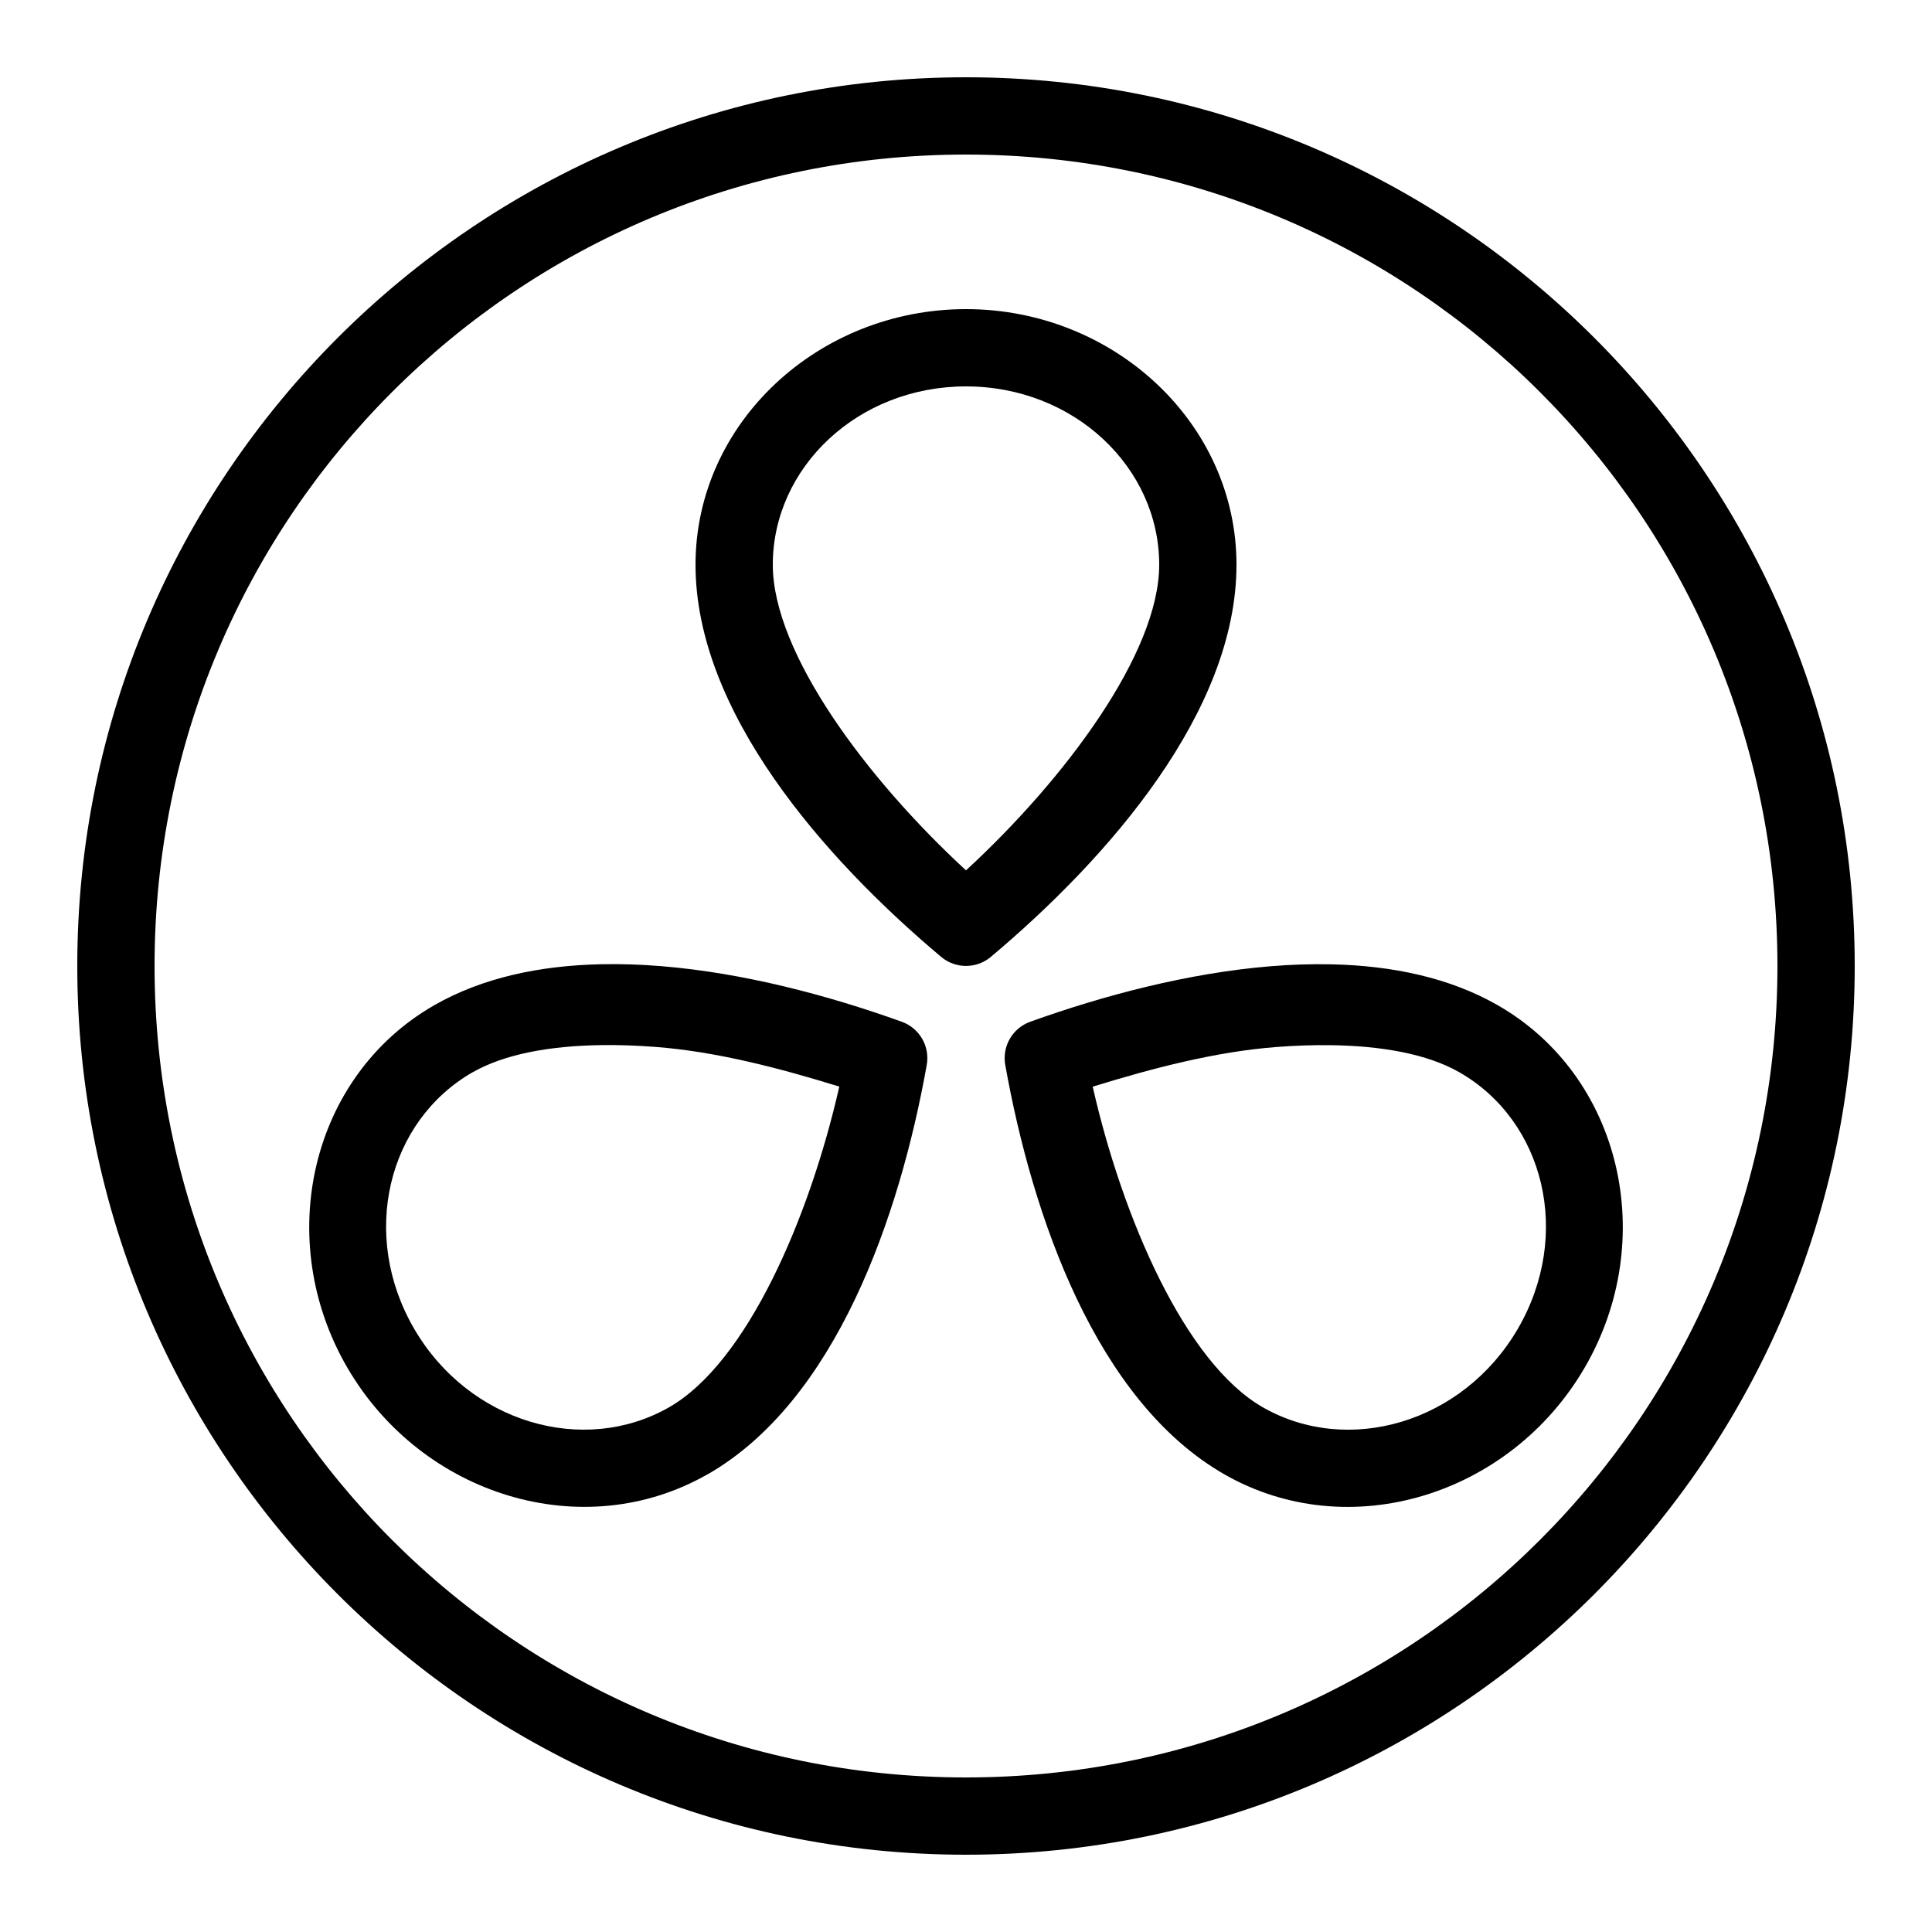
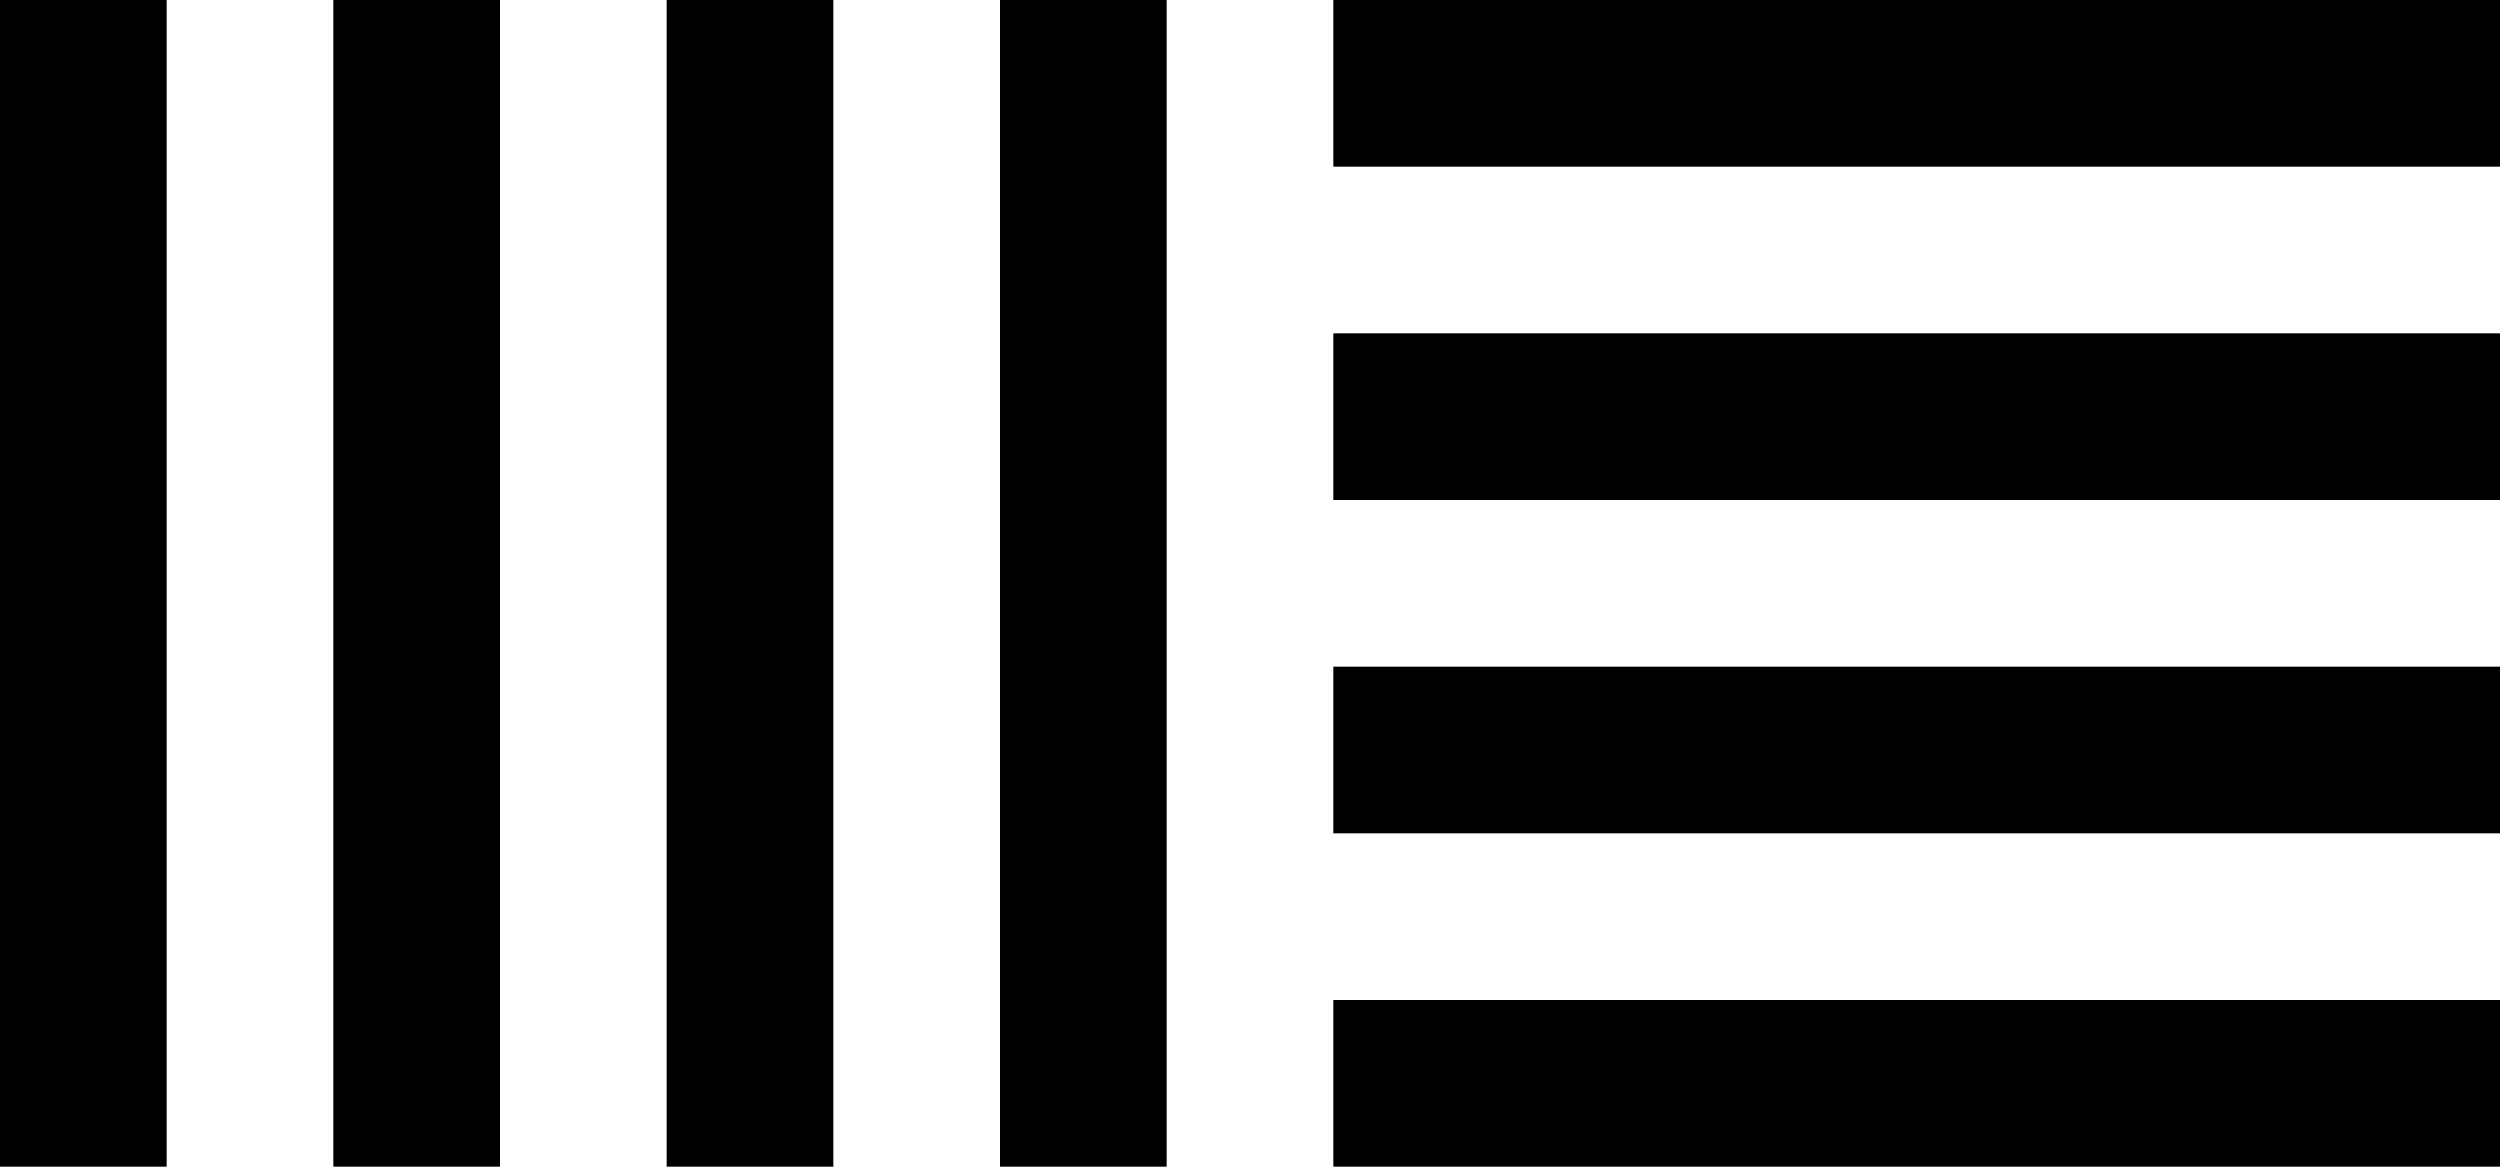
- <svg xmlns="http://www.w3.org/2000/svg" viewBox="0 0 50 50" width="50px" height="50px">
-   <path d="M 25 2 C 12.309 2 2 12.309 2 25 C 2 37.691 12.309 48 25 48 C 37.691 48 48 37.691 48 25 C 48 12.309 37.691 2 25 2 z M 25 4 C 36.61 4 46 13.39 46 25 C 46 36.61 36.61 46 25 46 C 13.39 46 4 36.61 4 25 C 4 13.39 13.39 4 25 4 z M 25 8 C 21.183 8 18 10.94 18 14.615 C 18 18.409 21.3 22.195 24.357 24.764 A 1 1 0 0 0 25.643 24.764 C 28.699 22.196 32 18.409 32 14.615 C 32 10.94 28.815 8.001 25 8 z M 25 10 C 27.801 10.001 30 12.1 30 14.615 C 30 16.902 27.563 20.163 25 22.525 C 22.436 20.162 20 16.902 20 14.615 C 20 12.099 22.199 10 25 10 z M 15.529 24.955 C 13.967 24.992 12.488 25.301 11.244 26.012 C 8.031 27.85 7.062 32.09 8.992 35.4 C 10.923 38.711 15.095 39.993 18.309 38.156 L 18.309 38.158 C 21.625 36.263 23.28 31.5 23.984 27.561 A 1 1 0 0 0 23.338 26.443 C 21.441 25.761 19.248 25.178 17.113 25.004 C 16.58 24.96 16.05 24.943 15.529 24.955 z M 34.473 24.957 C 33.952 24.945 33.422 24.962 32.889 25.006 C 30.754 25.18 28.56 25.761 26.662 26.443 A 1 1 0 0 0 26.016 27.561 C 26.72 31.499 28.374 36.262 31.691 38.158 C 34.905 39.994 39.077 38.711 41.008 35.4 C 42.939 32.09 41.97 27.849 38.756 26.012 C 37.512 25.301 36.034 24.993 34.473 24.957 z M 15.578 27.047 C 16.024 27.041 16.487 27.058 16.961 27.094 C 18.543 27.214 20.187 27.647 21.721 28.121 C 20.948 31.527 19.327 35.271 17.316 36.42 C 15.104 37.685 12.138 36.822 10.721 34.393 C 9.305 31.963 10.025 29.012 12.238 27.746 L 12.238 27.748 C 13.061 27.278 14.24 27.064 15.578 27.047 z M 34.422 27.049 C 35.76 27.065 36.941 27.278 37.764 27.748 C 39.977 29.013 40.696 31.963 39.279 34.393 C 37.862 36.822 34.896 37.686 32.684 36.422 C 30.672 35.272 29.052 31.528 28.279 28.123 C 29.814 27.649 31.457 27.216 33.039 27.096 C 33.513 27.06 33.976 27.043 34.422 27.049 z" />
+ <svg xmlns="http://www.w3.org/2000/svg" role="img" aria-labelledby="logo" class="main-nav_logo_image" width="60" height="28" viewBox="0 0 45 21">
+   <path d="M0 0h3v21H0zM6 0h3v21H6zM12 0h3v21h-3zM18 0h3v21h-3zM24 18h21v3H24zM24 12h21v3H24zM24 6h21v3H24zM24 0h21v3H24z" />
</svg>
